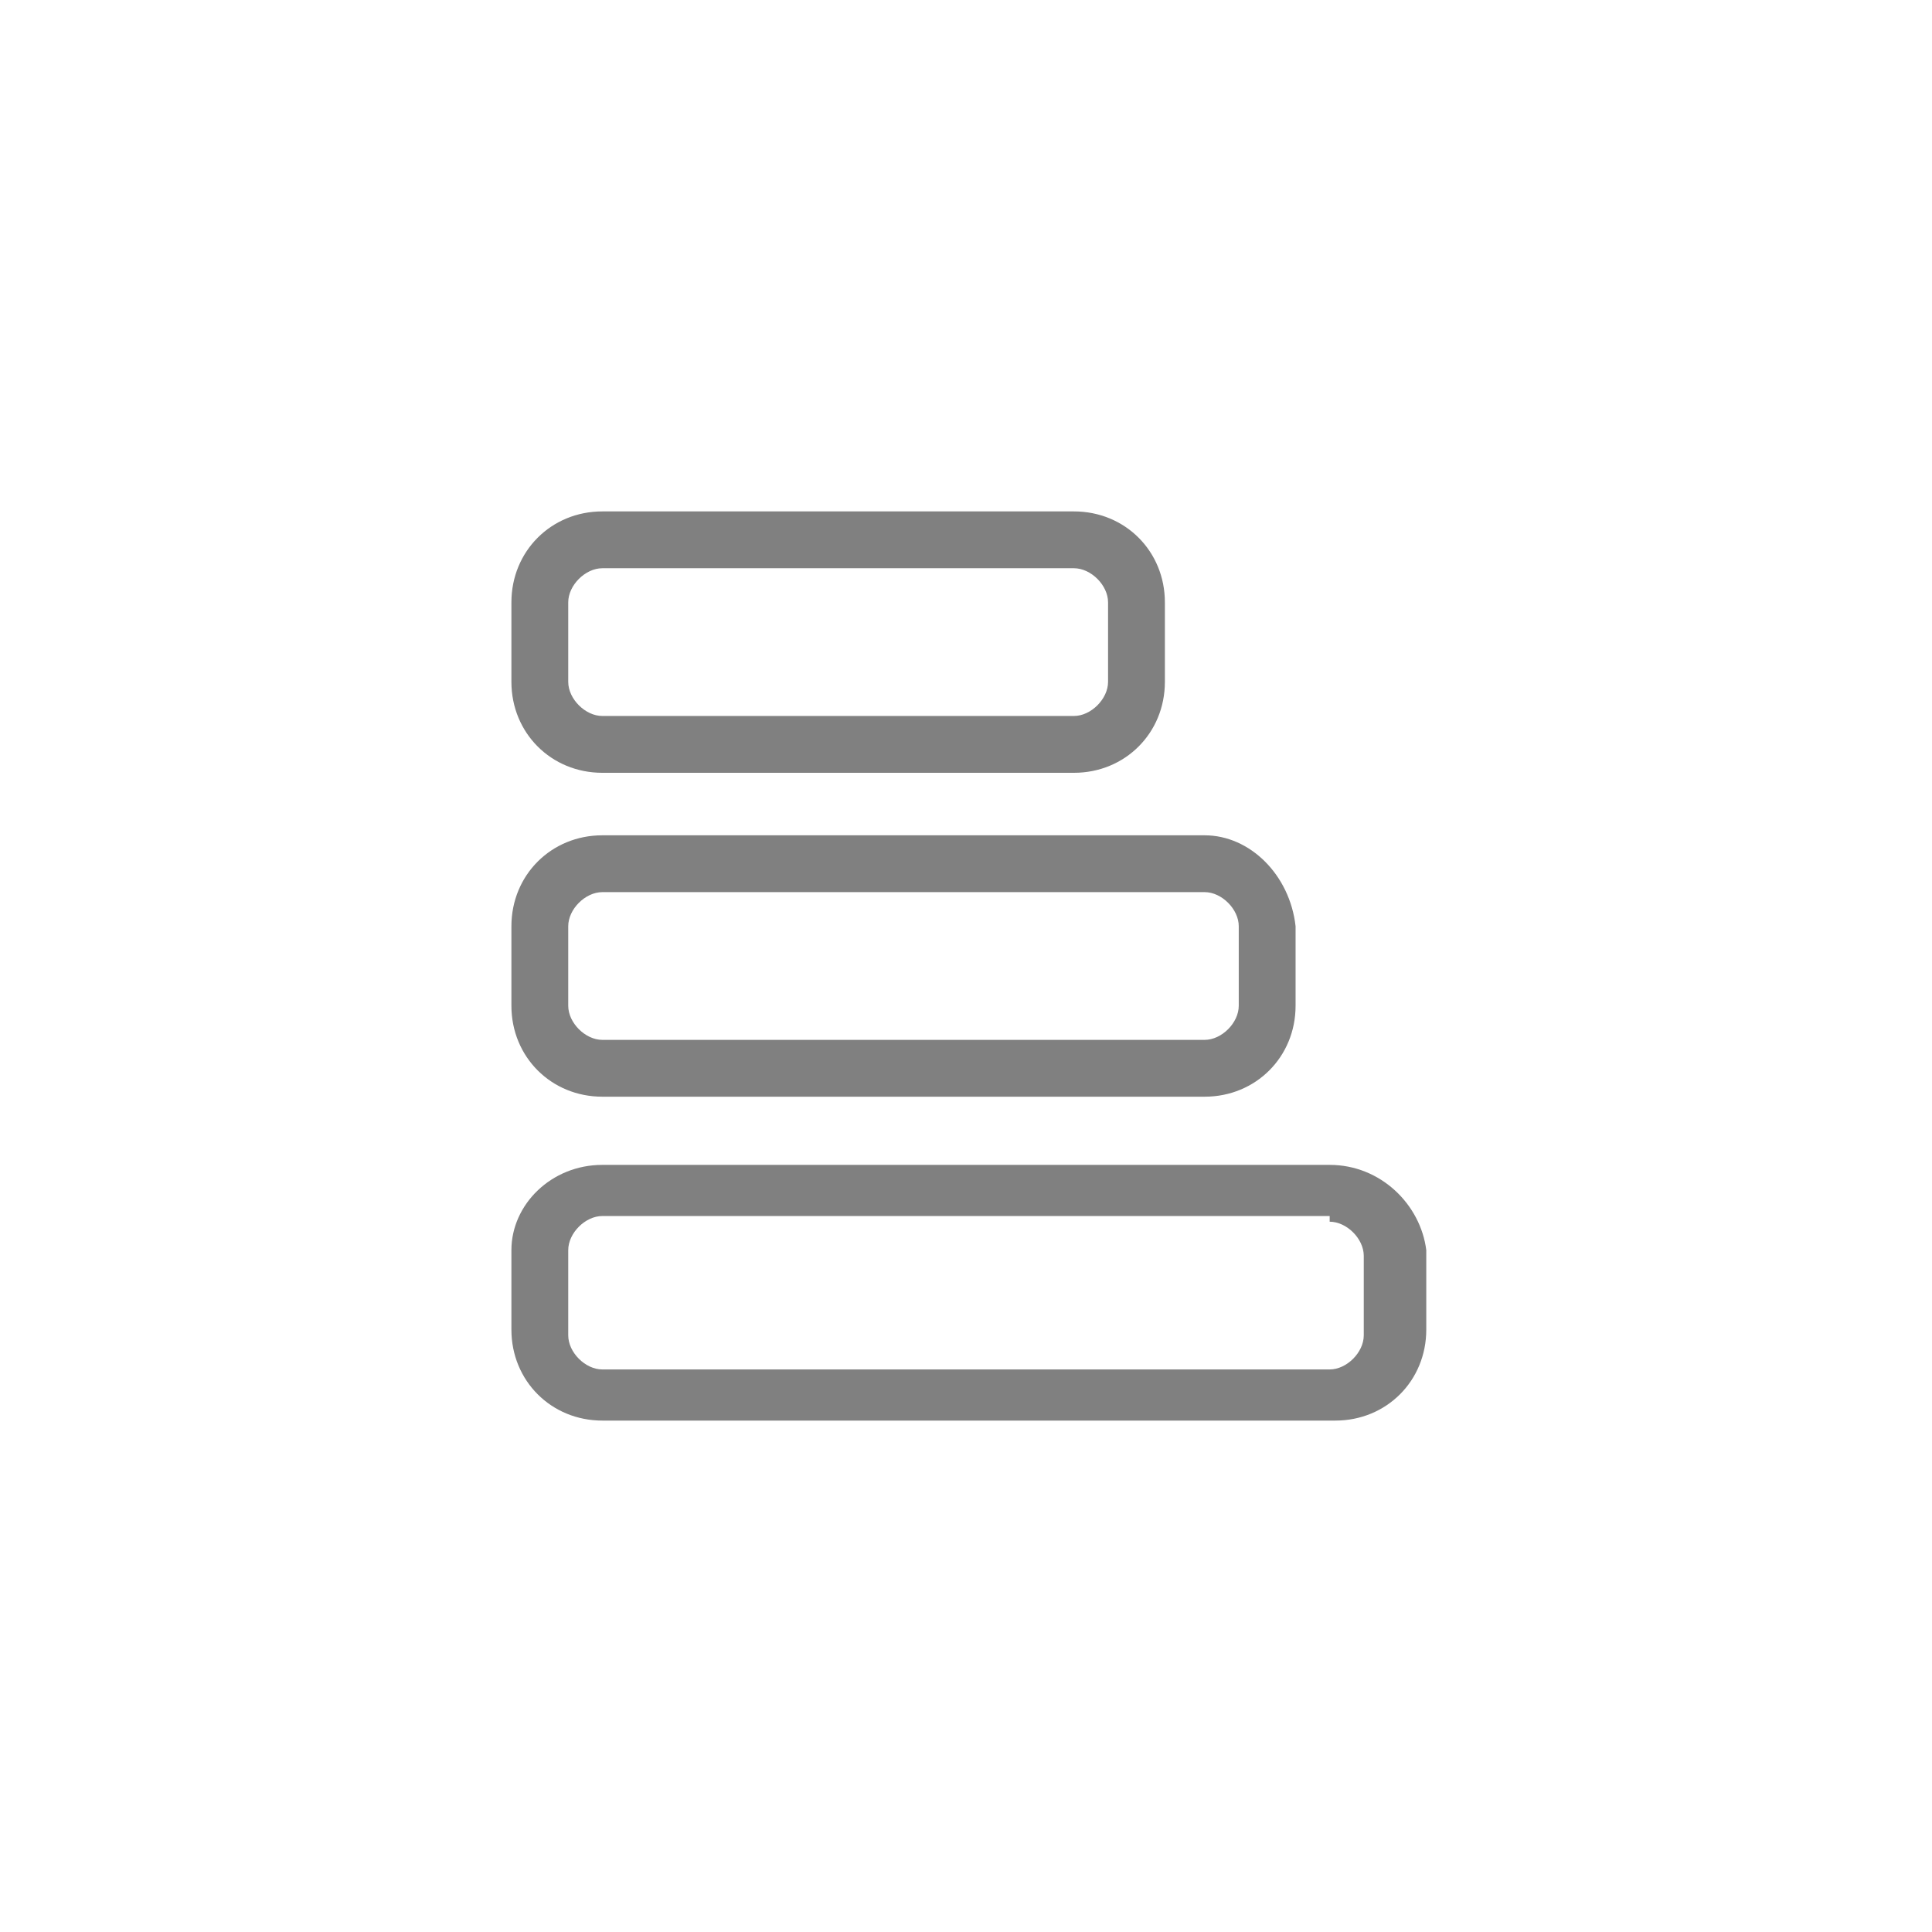
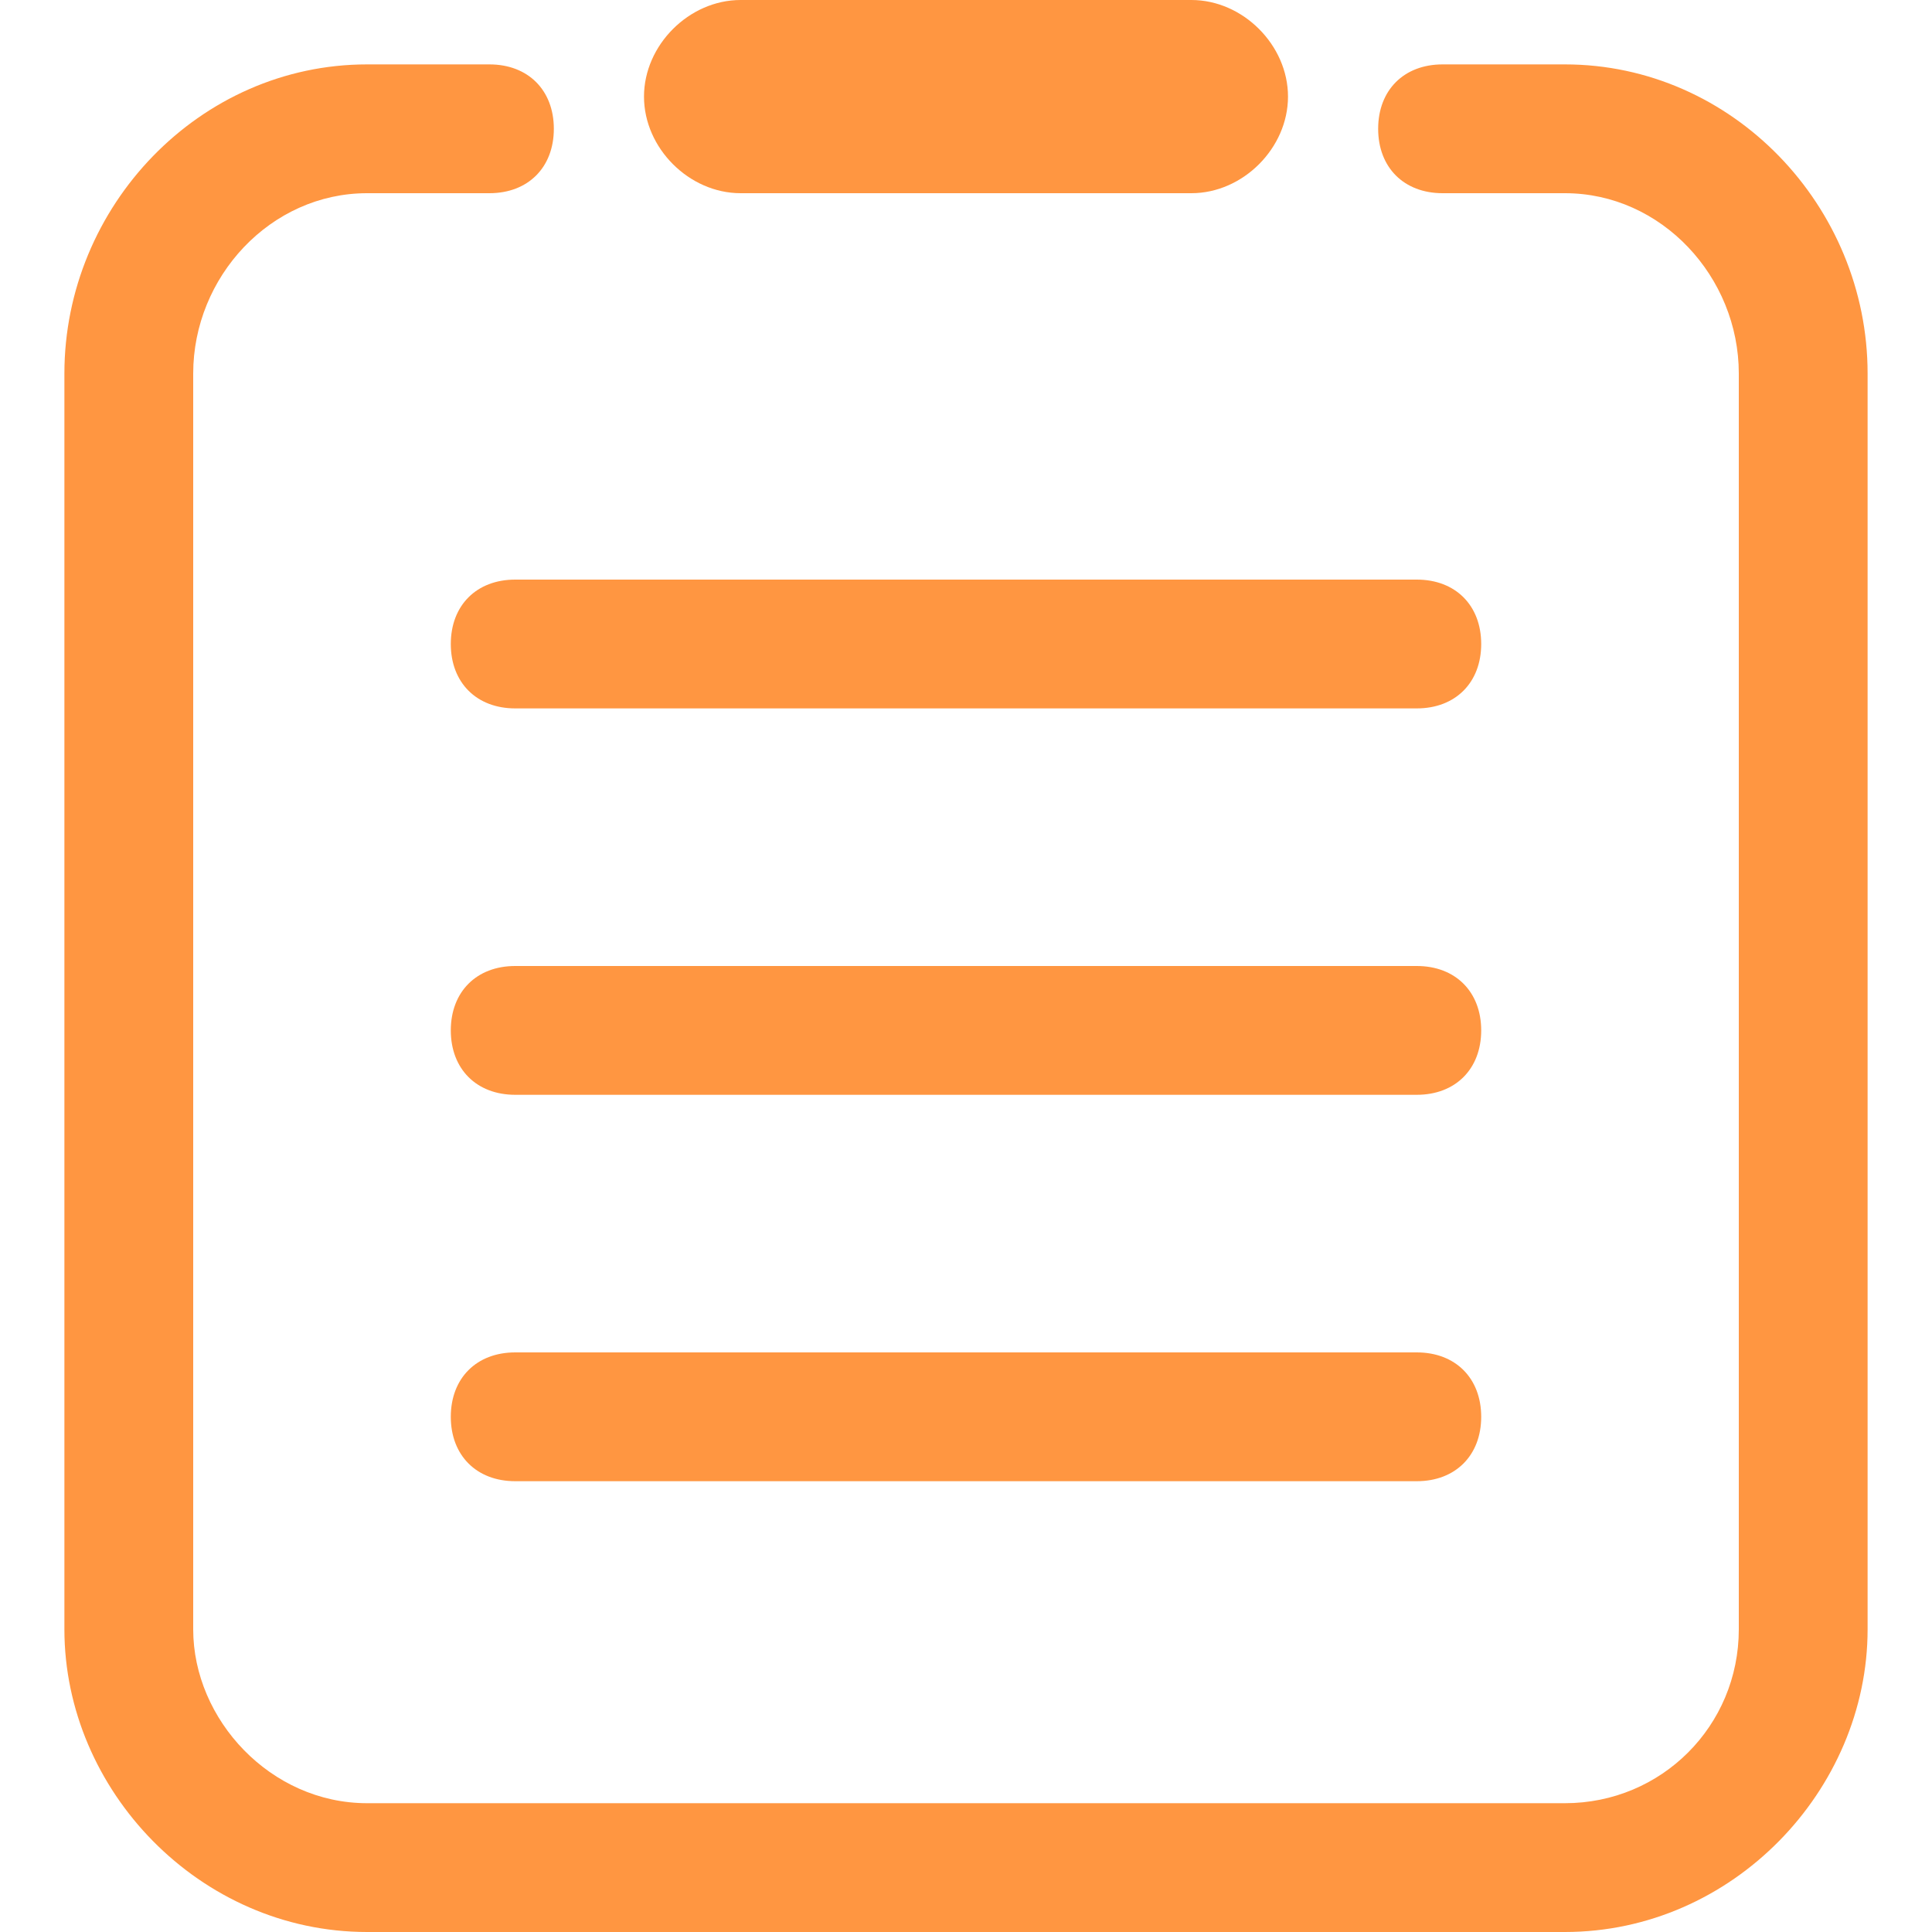
- <svg xmlns="http://www.w3.org/2000/svg" version="1.1" baseProfile="basic" id="图层_1" x="0px" y="0px" viewBox="0 0 34 34" xml:space="preserve">
-   <g>
-     <path fill="#808080" d="M18.9,10c0.3,0,0.6,0.3,0.6,0.6V12c0,0.3-0.3,0.6-0.6,0.6h-8.3c-0.3,0-0.6-0.3-0.6-0.6v-1.4   c0-0.3,0.3-0.6,0.6-0.6H18.9 M18.9,9h-8.3C9.7,9,9,9.7,9,10.6V12c0,0.9,0.7,1.6,1.6,1.6h8.3c0.9,0,1.6-0.7,1.6-1.6v-1.4   C20.5,9.7,19.8,9,18.9,9L18.9,9z" />
-     <path fill="#808080" d="M21.2,15.7c0.3,0,0.6,0.3,0.6,0.6v1.4c0,0.3-0.3,0.6-0.6,0.6H10.6c-0.3,0-0.6-0.3-0.6-0.6v-1.4   c0-0.3,0.3-0.6,0.6-0.6H21.2 M21.2,14.7H10.6c-0.9,0-1.6,0.7-1.6,1.6v1.4c0,0.9,0.7,1.6,1.6,1.6h10.6c0.9,0,1.6-0.7,1.6-1.6v-1.4   C22.7,15.4,22,14.7,21.2,14.7L21.2,14.7z" />
-     <path fill="#808080" d="M23.4,21.5c0.3,0,0.6,0.3,0.6,0.6v1.4c0,0.3-0.3,0.6-0.6,0.6H10.6c-0.3,0-0.6-0.3-0.6-0.6V22   c0-0.3,0.3-0.6,0.6-0.6H23.4 M23.4,20.5H10.6C9.7,20.5,9,21.2,9,22v1.4c0,0.9,0.7,1.6,1.6,1.6h12.9c0.9,0,1.6-0.7,1.6-1.6V22   C25,21.2,24.3,20.5,23.4,20.5L23.4,20.5z" />
-   </g>
+ <svg xmlns="http://www.w3.org/2000/svg" version="1.1" id="图层_1" x="0px" y="0px" viewBox="0 0 30 30" enable-background="new 0 0 30 30" xml:space="preserve">
+   <path fill-rule="evenodd" clip-rule="evenodd" fill="#FF9641" d="M8,9h14c0.6,0,1,0.4,1,1c0,0.6-0.4,1-1,1H8c-0.6,0-1-0.4-1-1  C7,9.4,7.4,9,8,9z" />
+   <path fill-rule="evenodd" clip-rule="evenodd" fill="#FF9641" d="M8,15h14c0.6,0,1,0.4,1,1c0,0.6-0.4,1-1,1H8c-0.6,0-1-0.4-1-1  C7,15.4,7.4,15,8,15z" />
+   <path fill-rule="evenodd" clip-rule="evenodd" fill="#FF9641" d="M8,21h14c0.6,0,1,0.4,1,1s-0.4,1-1,1H8c-0.6,0-1-0.4-1-1  S7.4,21,8,21z" />
+   <path fill-rule="evenodd" clip-rule="evenodd" fill="#FF9641" d="M11.5,0h7C19.3,0,20,0.7,20,1.5C20,2.3,19.3,3,18.5,3h-7  C10.7,3,10,2.3,10,1.5C10,0.7,10.7,0,11.5,0z" />
+   <path fill="#FF9641" d="M24.3,30H5.7C3.1,30,1,27.8,1,25.3V5.8C1,3.2,3.1,1,5.7,1h1.9c0.6,0,1,0.4,1,1s-0.4,1-1,1H5.7  C4.2,3,3,4.3,3,5.8v19.5C3,26.7,4.2,28,5.7,28h18.6c1.5,0,2.7-1.2,2.7-2.7V5.8C27,4.3,25.8,3,24.3,3h-1.9c-0.6,0-1-0.4-1-1  s0.4-1,1-1h1.9C26.9,1,29,3.2,29,5.8v19.5C29,27.8,26.9,30,24.3,30z" />
</svg>
